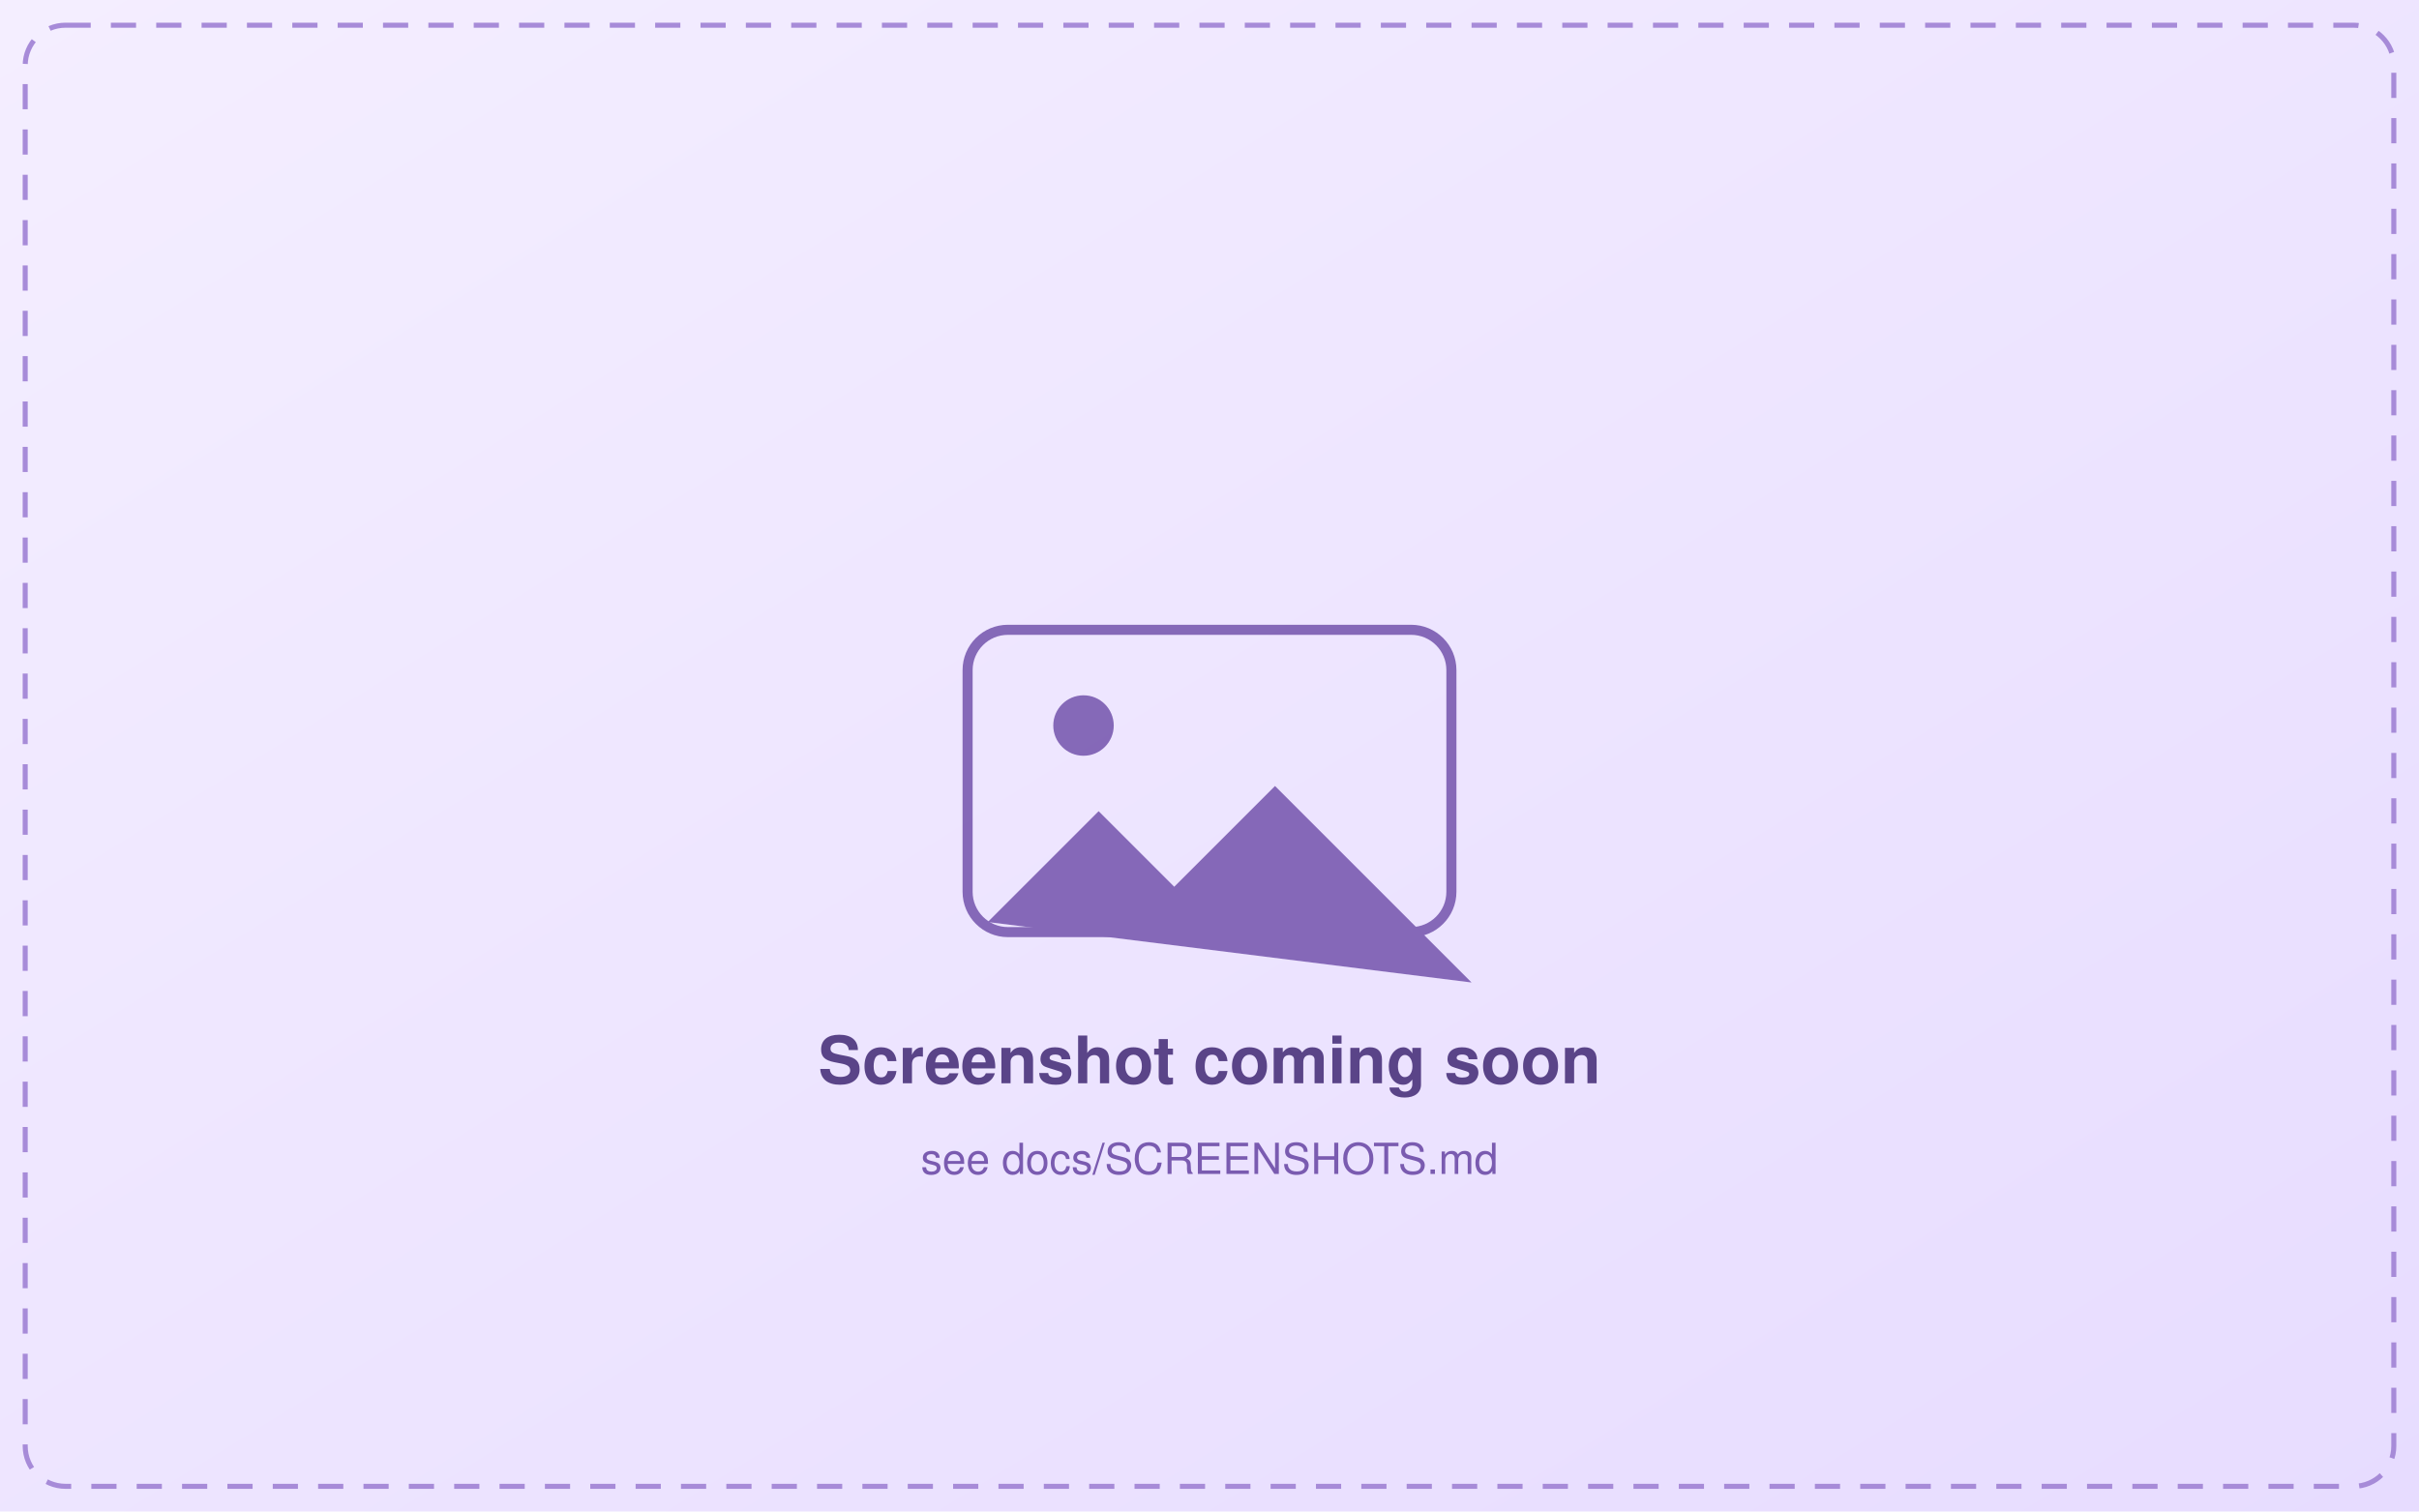
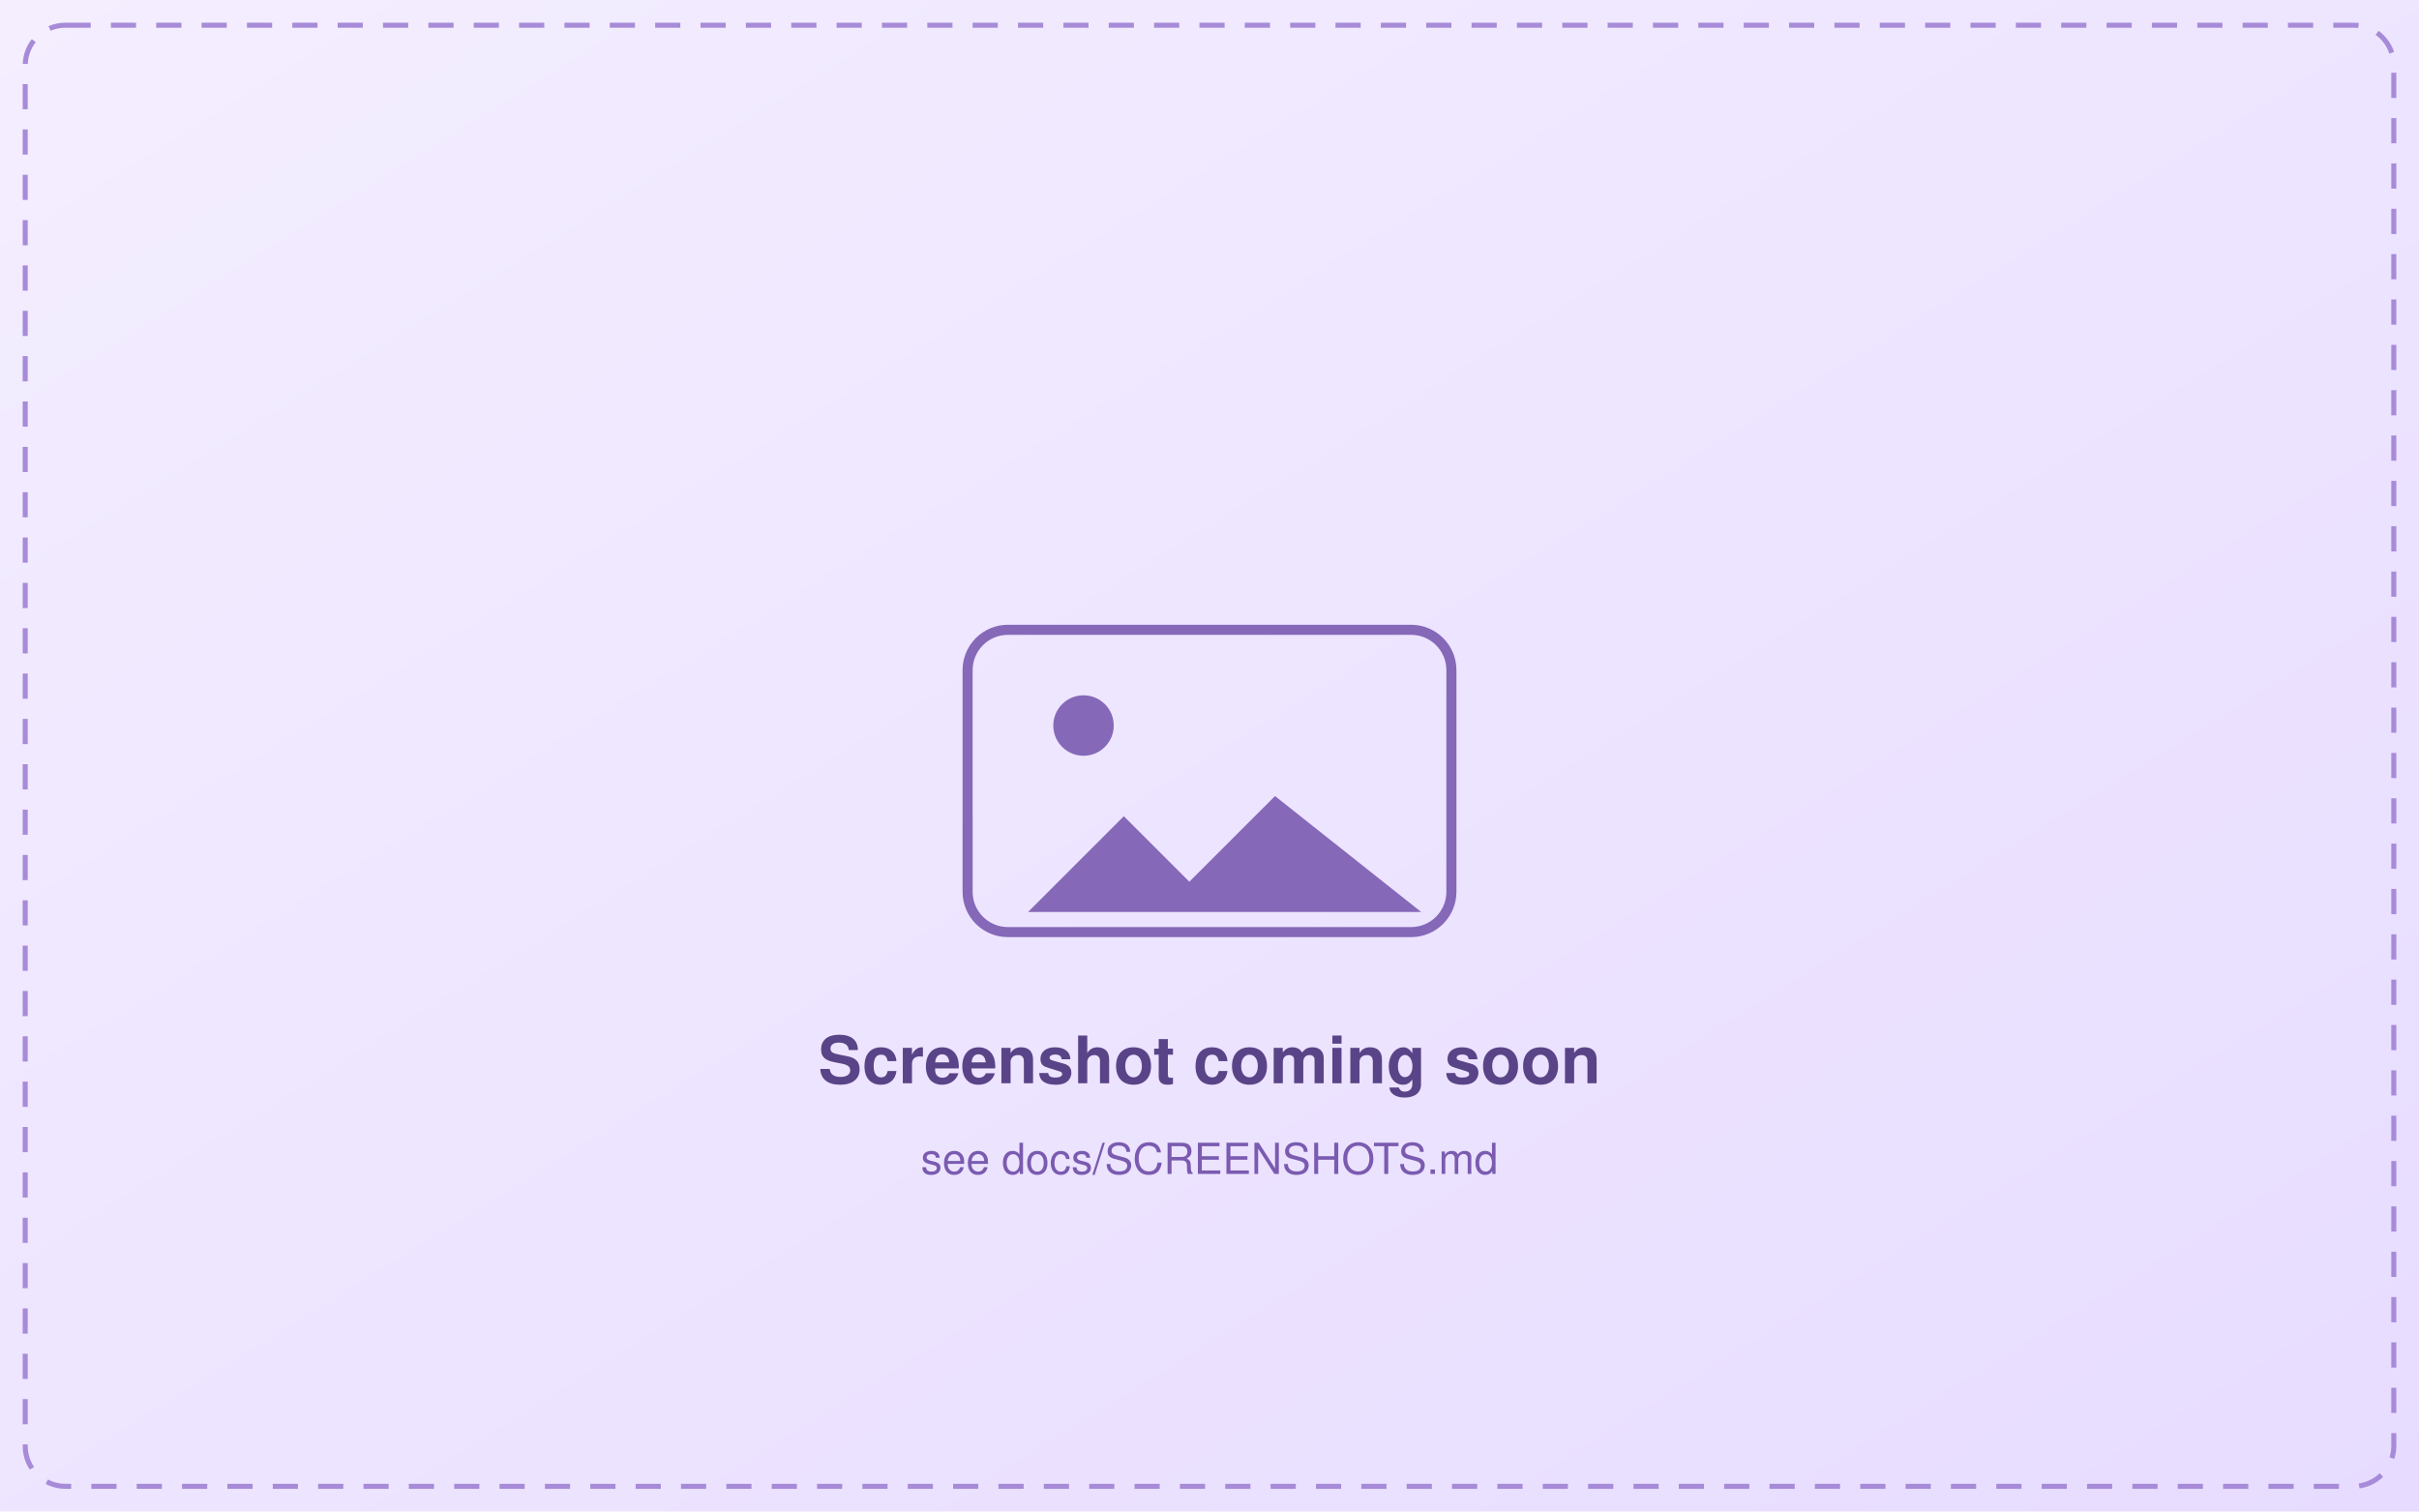
<svg xmlns="http://www.w3.org/2000/svg" width="960" height="600" viewBox="0 0 960 600" role="img" aria-label="Screenshot placeholder">
  <defs>
    <linearGradient id="bg" x1="0" y1="0" x2="1" y2="1">
      <stop offset="0" stop-color="#f4eeff" />
      <stop offset="1" stop-color="#e7dcff" />
    </linearGradient>
  </defs>
  <rect width="960" height="600" fill="url(#bg)" />
  <rect x="10" y="10" width="940" height="580" rx="16" fill="none" stroke="#a78bd8" stroke-width="2" stroke-dasharray="10 8" />
  <g fill="#7a5bb0" opacity="0.9">
    <path d="M400 250h160a16 16 0 0 1 16 16v88a16 16 0 0 1-16 16H400a16 16 0 0 1-16-16v-88a16 16 0 0 1 16-16z" fill="none" stroke="#7a5bb0" stroke-width="4" />
    <circle cx="430" cy="288" r="12" />
-     <path d="M392 366l44-44 30 30 40-40 78 78z" />
+     <path d="M408 362l38-38 26 26 34-34 58 46z" />
  </g>
  <text x="480" y="430" font-family="'Segoe UI', Helvetica, Arial, sans-serif" font-size="26" font-weight="600" fill="#5a4488" text-anchor="middle">Screenshot coming soon</text>
  <text x="480" y="466" font-family="'Segoe UI', Helvetica, Arial, sans-serif" font-size="17" fill="#7a5bb0" text-anchor="middle">see docs/SCREENSHOTS.md</text>
</svg>
